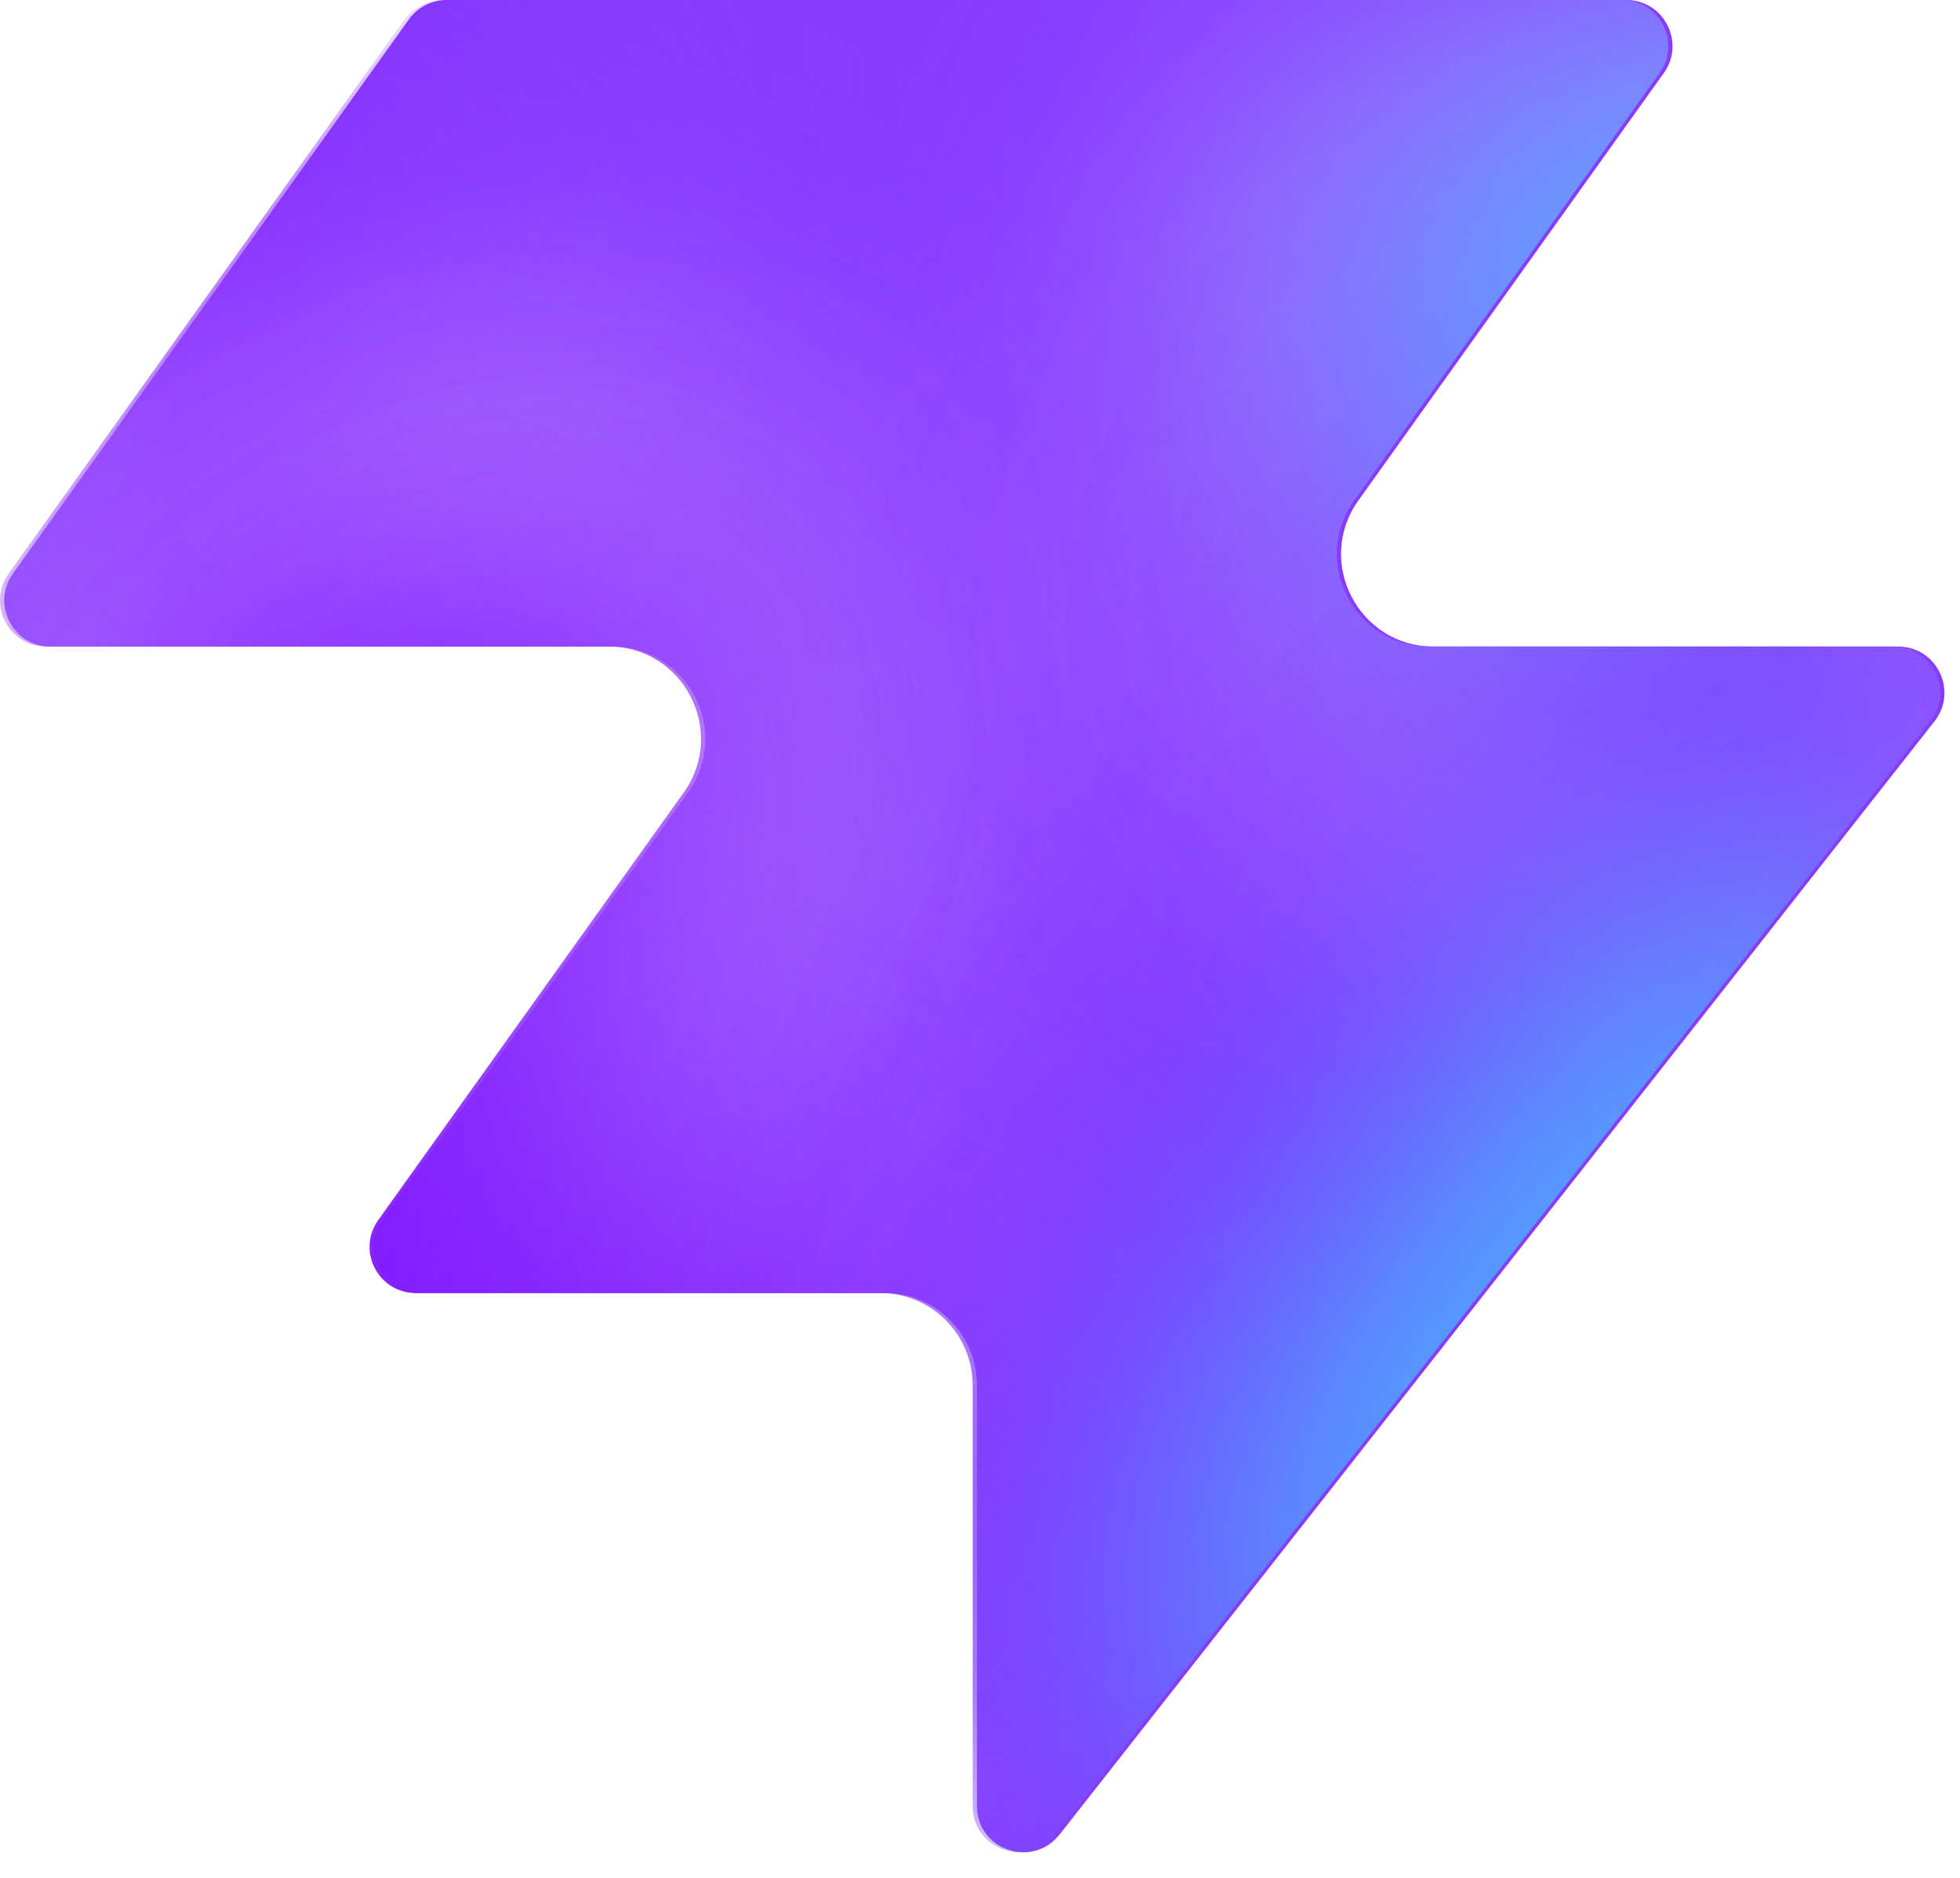
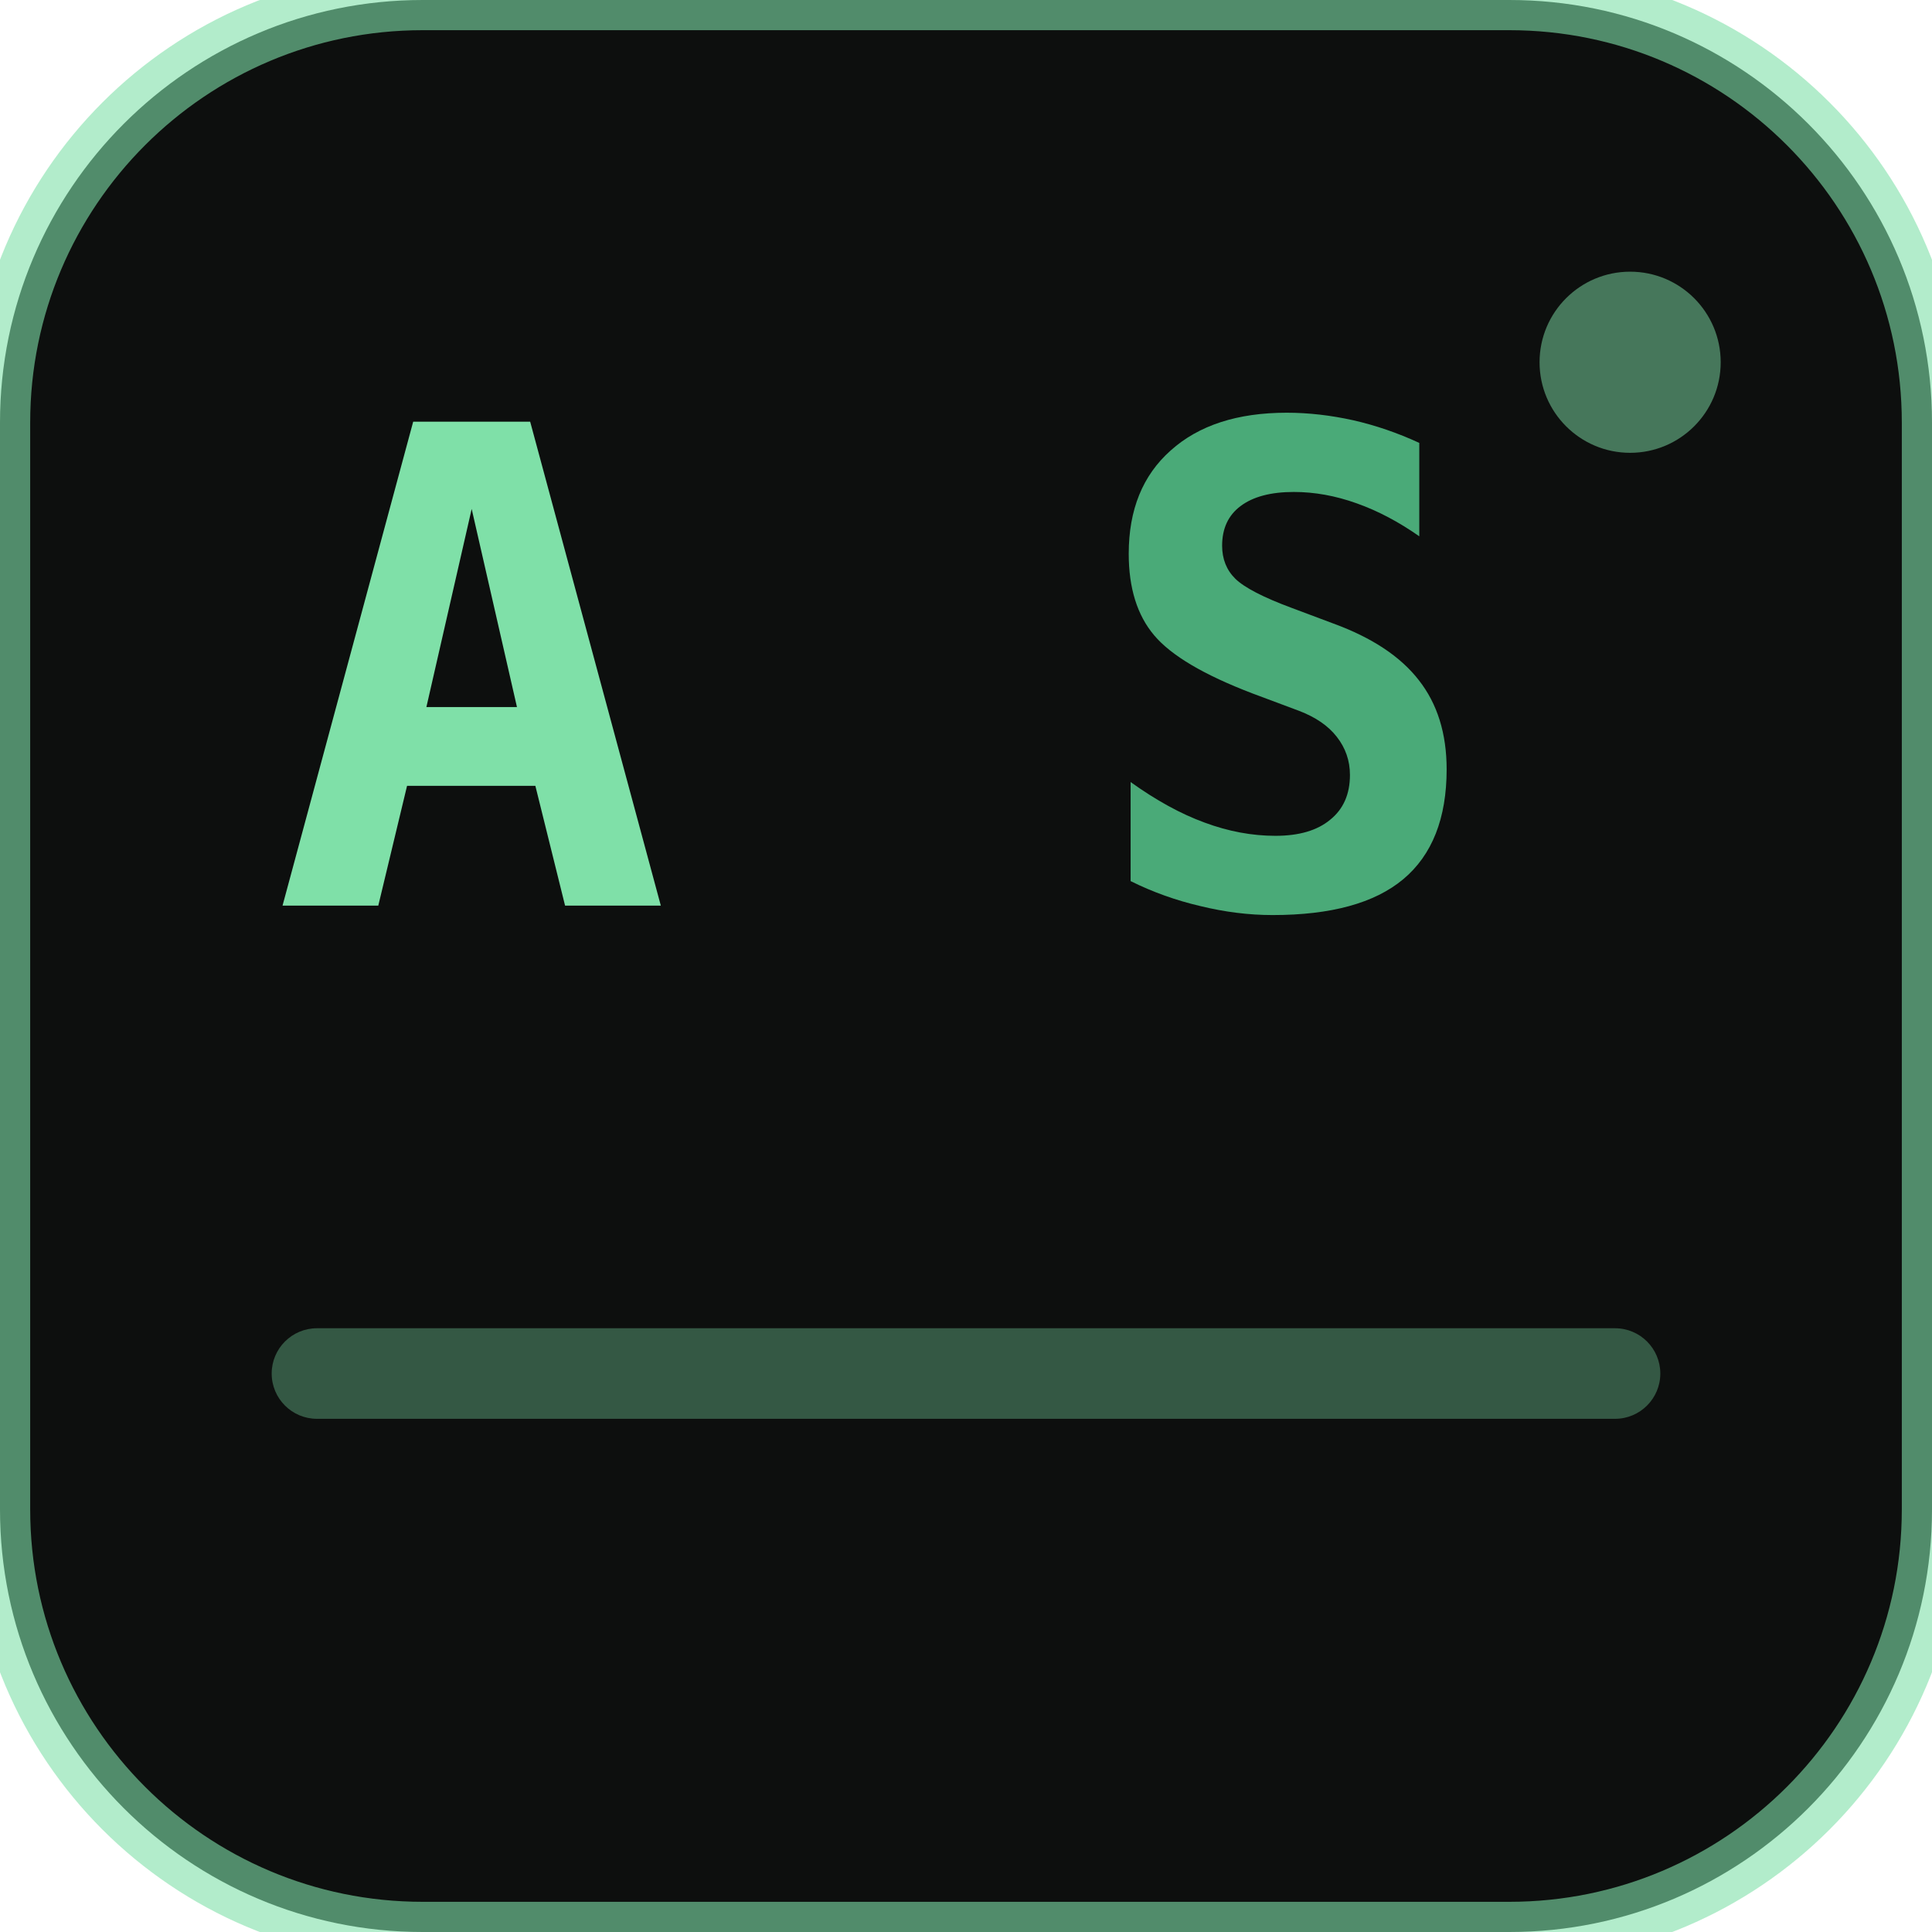
- <svg xmlns="http://www.w3.org/2000/svg" width="48" height="46" fill="none" viewBox="0 0 48 46">
-   <path fill="#863bff" d="M25.946 44.938c-.664.845-2.021.375-2.021-.698V33.937a2.26 2.26 0 0 0-2.262-2.262H10.287c-.92 0-1.456-1.04-.92-1.788l7.48-10.471c1.07-1.497 0-3.578-1.842-3.578H1.237c-.92 0-1.456-1.04-.92-1.788L10.013.474c.214-.297.556-.474.92-.474h28.894c.92 0 1.456 1.04.92 1.788l-7.48 10.471c-1.07 1.498 0 3.579 1.842 3.579h11.377c.943 0 1.473 1.088.89 1.83L25.947 44.94z" style="fill:#863bff;fill:color(display-p3 .525 .23 1);fill-opacity:1" />
-   <mask id="a" width="48" height="46" x="0" y="0" maskUnits="userSpaceOnUse" style="mask-type:alpha">
-     <path fill="#000" d="M25.842 44.938c-.664.844-2.021.375-2.021-.698V33.937a2.26 2.26 0 0 0-2.262-2.262H10.183c-.92 0-1.456-1.04-.92-1.788l7.48-10.471c1.07-1.498 0-3.579-1.842-3.579H1.133c-.92 0-1.456-1.04-.92-1.787L9.91.473c.214-.297.556-.474.92-.474h28.894c.92 0 1.456 1.04.92 1.788l-7.48 10.471c-1.07 1.498 0 3.578 1.842 3.578h11.377c.943 0 1.473 1.088.89 1.832L25.843 44.94z" style="fill:#000;fill-opacity:1" />
-   </mask>
-   <g mask="url(#a)">
-     <g filter="url(#b)">
-       <ellipse cx="5.508" cy="14.704" fill="#ede6ff" rx="5.508" ry="14.704" style="fill:#ede6ff;fill:color(display-p3 .927 .903 1);fill-opacity:1" transform="matrix(.00324 1 1 -.00324 -4.47 31.516)" />
-     </g>
-     <g filter="url(#c)">
-       <ellipse cx="10.399" cy="29.851" fill="#ede6ff" rx="10.399" ry="29.851" style="fill:#ede6ff;fill:color(display-p3 .927 .903 1);fill-opacity:1" transform="matrix(.00324 1 1 -.00324 -39.328 7.883)" />
-     </g>
-     <g filter="url(#d)">
-       <ellipse cx="5.508" cy="30.487" fill="#7e14ff" rx="5.508" ry="30.487" style="fill:#7e14ff;fill:color(display-p3 .492 .077 1);fill-opacity:1" transform="rotate(89.814 -25.913 -14.639)scale(1 -1)" />
-     </g>
-     <g filter="url(#e)">
-       <ellipse cx="5.508" cy="30.599" fill="#7e14ff" rx="5.508" ry="30.599" style="fill:#7e14ff;fill:color(display-p3 .492 .077 1);fill-opacity:1" transform="rotate(89.814 -32.644 -3.334)scale(1 -1)" />
-     </g>
-     <g filter="url(#f)">
-       <ellipse cx="5.508" cy="30.599" fill="#7e14ff" rx="5.508" ry="30.599" style="fill:#7e14ff;fill:color(display-p3 .492 .077 1);fill-opacity:1" transform="matrix(.00324 1 1 -.00324 -34.34 30.47)" />
-     </g>
-     <g filter="url(#g)">
-       <ellipse cx="14.072" cy="22.078" fill="#ede6ff" rx="14.072" ry="22.078" style="fill:#ede6ff;fill:color(display-p3 .927 .903 1);fill-opacity:1" transform="rotate(93.35 24.506 48.493)scale(-1 1)" />
-     </g>
-     <g filter="url(#h)">
-       <ellipse cx="3.47" cy="21.501" fill="#7e14ff" rx="3.47" ry="21.501" style="fill:#7e14ff;fill:color(display-p3 .492 .077 1);fill-opacity:1" transform="rotate(89.009 28.708 47.59)scale(-1 1)" />
-     </g>
-     <g filter="url(#i)">
-       <ellipse cx="3.47" cy="21.501" fill="#7e14ff" rx="3.47" ry="21.501" style="fill:#7e14ff;fill:color(display-p3 .492 .077 1);fill-opacity:1" transform="rotate(89.009 28.708 47.59)scale(-1 1)" />
-     </g>
-     <g filter="url(#j)">
-       <ellipse cx=".387" cy="8.972" fill="#7e14ff" rx="4.407" ry="29.108" style="fill:#7e14ff;fill:color(display-p3 .492 .077 1);fill-opacity:1" transform="rotate(39.51 .387 8.972)" />
-     </g>
-     <g filter="url(#k)">
-       <ellipse cx="47.523" cy="-6.092" fill="#7e14ff" rx="4.407" ry="29.108" style="fill:#7e14ff;fill:color(display-p3 .492 .077 1);fill-opacity:1" transform="rotate(37.892 47.523 -6.092)" />
-     </g>
-     <g filter="url(#l)">
-       <ellipse cx="41.412" cy="6.333" fill="#47bfff" rx="5.971" ry="9.665" style="fill:#47bfff;fill:color(display-p3 .28 .748 1);fill-opacity:1" transform="rotate(37.892 41.412 6.333)" />
-     </g>
-     <g filter="url(#m)">
-       <ellipse cx="-1.879" cy="38.332" fill="#7e14ff" rx="4.407" ry="29.108" style="fill:#7e14ff;fill:color(display-p3 .492 .077 1);fill-opacity:1" transform="rotate(37.892 -1.88 38.332)" />
-     </g>
-     <g filter="url(#n)">
-       <ellipse cx="-1.879" cy="38.332" fill="#7e14ff" rx="4.407" ry="29.108" style="fill:#7e14ff;fill:color(display-p3 .492 .077 1);fill-opacity:1" transform="rotate(37.892 -1.88 38.332)" />
-     </g>
-     <g filter="url(#o)">
-       <ellipse cx="35.651" cy="29.907" fill="#7e14ff" rx="4.407" ry="29.108" style="fill:#7e14ff;fill:color(display-p3 .492 .077 1);fill-opacity:1" transform="rotate(37.892 35.651 29.907)" />
-     </g>
-     <g filter="url(#p)">
-       <ellipse cx="38.418" cy="32.4" fill="#47bfff" rx="5.971" ry="15.297" style="fill:#47bfff;fill:color(display-p3 .28 .748 1);fill-opacity:1" transform="rotate(37.892 38.418 32.4)" />
-     </g>
-   </g>
-   <defs>
-     <filter id="b" width="60.045" height="41.654" x="-19.77" y="16.149" color-interpolation-filters="sRGB" filterUnits="userSpaceOnUse">
-       <feFlood flood-opacity="0" result="BackgroundImageFix" />
-       <feBlend in="SourceGraphic" in2="BackgroundImageFix" result="shape" />
-       <feGaussianBlur result="effect1_foregroundBlur_2002_17158" stdDeviation="7.659" />
-     </filter>
-     <filter id="c" width="90.34" height="51.437" x="-54.613" y="-7.533" color-interpolation-filters="sRGB" filterUnits="userSpaceOnUse">
-       <feFlood flood-opacity="0" result="BackgroundImageFix" />
-       <feBlend in="SourceGraphic" in2="BackgroundImageFix" result="shape" />
-       <feGaussianBlur result="effect1_foregroundBlur_2002_17158" stdDeviation="7.659" />
-     </filter>
-     <filter id="d" width="79.355" height="29.4" x="-49.64" y="2.03" color-interpolation-filters="sRGB" filterUnits="userSpaceOnUse">
-       <feFlood flood-opacity="0" result="BackgroundImageFix" />
-       <feBlend in="SourceGraphic" in2="BackgroundImageFix" result="shape" />
-       <feGaussianBlur result="effect1_foregroundBlur_2002_17158" stdDeviation="4.596" />
-     </filter>
-     <filter id="e" width="79.579" height="29.4" x="-45.045" y="20.029" color-interpolation-filters="sRGB" filterUnits="userSpaceOnUse">
-       <feFlood flood-opacity="0" result="BackgroundImageFix" />
-       <feBlend in="SourceGraphic" in2="BackgroundImageFix" result="shape" />
-       <feGaussianBlur result="effect1_foregroundBlur_2002_17158" stdDeviation="4.596" />
-     </filter>
-     <filter id="f" width="79.579" height="29.4" x="-43.513" y="21.178" color-interpolation-filters="sRGB" filterUnits="userSpaceOnUse">
-       <feFlood flood-opacity="0" result="BackgroundImageFix" />
-       <feBlend in="SourceGraphic" in2="BackgroundImageFix" result="shape" />
-       <feGaussianBlur result="effect1_foregroundBlur_2002_17158" stdDeviation="4.596" />
-     </filter>
-     <filter id="g" width="74.749" height="58.852" x="15.756" y="-17.901" color-interpolation-filters="sRGB" filterUnits="userSpaceOnUse">
-       <feFlood flood-opacity="0" result="BackgroundImageFix" />
-       <feBlend in="SourceGraphic" in2="BackgroundImageFix" result="shape" />
-       <feGaussianBlur result="effect1_foregroundBlur_2002_17158" stdDeviation="7.659" />
-     </filter>
-     <filter id="h" width="61.377" height="25.362" x="23.548" y="2.284" color-interpolation-filters="sRGB" filterUnits="userSpaceOnUse">
-       <feFlood flood-opacity="0" result="BackgroundImageFix" />
-       <feBlend in="SourceGraphic" in2="BackgroundImageFix" result="shape" />
-       <feGaussianBlur result="effect1_foregroundBlur_2002_17158" stdDeviation="4.596" />
-     </filter>
-     <filter id="i" width="61.377" height="25.362" x="23.548" y="2.284" color-interpolation-filters="sRGB" filterUnits="userSpaceOnUse">
-       <feFlood flood-opacity="0" result="BackgroundImageFix" />
-       <feBlend in="SourceGraphic" in2="BackgroundImageFix" result="shape" />
-       <feGaussianBlur result="effect1_foregroundBlur_2002_17158" stdDeviation="4.596" />
-     </filter>
-     <filter id="j" width="56.045" height="63.649" x="-27.636" y="-22.853" color-interpolation-filters="sRGB" filterUnits="userSpaceOnUse">
-       <feFlood flood-opacity="0" result="BackgroundImageFix" />
-       <feBlend in="SourceGraphic" in2="BackgroundImageFix" result="shape" />
-       <feGaussianBlur result="effect1_foregroundBlur_2002_17158" stdDeviation="4.596" />
-     </filter>
-     <filter id="k" width="54.814" height="64.646" x="20.116" y="-38.415" color-interpolation-filters="sRGB" filterUnits="userSpaceOnUse">
-       <feFlood flood-opacity="0" result="BackgroundImageFix" />
-       <feBlend in="SourceGraphic" in2="BackgroundImageFix" result="shape" />
-       <feGaussianBlur result="effect1_foregroundBlur_2002_17158" stdDeviation="4.596" />
-     </filter>
-     <filter id="l" width="33.541" height="35.313" x="24.641" y="-11.323" color-interpolation-filters="sRGB" filterUnits="userSpaceOnUse">
-       <feFlood flood-opacity="0" result="BackgroundImageFix" />
-       <feBlend in="SourceGraphic" in2="BackgroundImageFix" result="shape" />
-       <feGaussianBlur result="effect1_foregroundBlur_2002_17158" stdDeviation="4.596" />
-     </filter>
-     <filter id="m" width="54.814" height="64.646" x="-29.286" y="6.009" color-interpolation-filters="sRGB" filterUnits="userSpaceOnUse">
-       <feFlood flood-opacity="0" result="BackgroundImageFix" />
-       <feBlend in="SourceGraphic" in2="BackgroundImageFix" result="shape" />
-       <feGaussianBlur result="effect1_foregroundBlur_2002_17158" stdDeviation="4.596" />
-     </filter>
-     <filter id="n" width="54.814" height="64.646" x="-29.286" y="6.009" color-interpolation-filters="sRGB" filterUnits="userSpaceOnUse">
-       <feFlood flood-opacity="0" result="BackgroundImageFix" />
-       <feBlend in="SourceGraphic" in2="BackgroundImageFix" result="shape" />
-       <feGaussianBlur result="effect1_foregroundBlur_2002_17158" stdDeviation="4.596" />
-     </filter>
-     <filter id="o" width="54.814" height="64.646" x="8.244" y="-2.416" color-interpolation-filters="sRGB" filterUnits="userSpaceOnUse">
-       <feFlood flood-opacity="0" result="BackgroundImageFix" />
-       <feBlend in="SourceGraphic" in2="BackgroundImageFix" result="shape" />
-       <feGaussianBlur result="effect1_foregroundBlur_2002_17158" stdDeviation="4.596" />
-     </filter>
-     <filter id="p" width="39.409" height="43.623" x="18.713" y="10.588" color-interpolation-filters="sRGB" filterUnits="userSpaceOnUse">
-       <feFlood flood-opacity="0" result="BackgroundImageFix" />
-       <feBlend in="SourceGraphic" in2="BackgroundImageFix" result="shape" />
-       <feGaussianBlur result="effect1_foregroundBlur_2002_17158" stdDeviation="4.596" />
-     </filter>
-   </defs>
+ <svg xmlns="http://www.w3.org/2000/svg" viewBox="0 0 64 64" width="64" height="64">
+   <rect width="64" height="64" rx="14" fill="#0D0F0E" />
+   <rect width="64" height="64" rx="14" fill="none" stroke="#7FE0A8" stroke-width="2" opacity="0.6" />
+   <text x="9" y="30" font-family="monospace" font-size="22" font-weight="700" fill="#7FE0A8">A</text>
+   <text x="36" y="30" font-family="monospace" font-size="22" font-weight="700" fill="#4AAA78">S</text>
+   <rect x="9" y="44" width="46" height="3" rx="1.5" fill="#7FE0A8" opacity="0.35" />
+   <circle cx="54" cy="12" r="3" fill="#7FE0A8" opacity="0.5" />
</svg>
